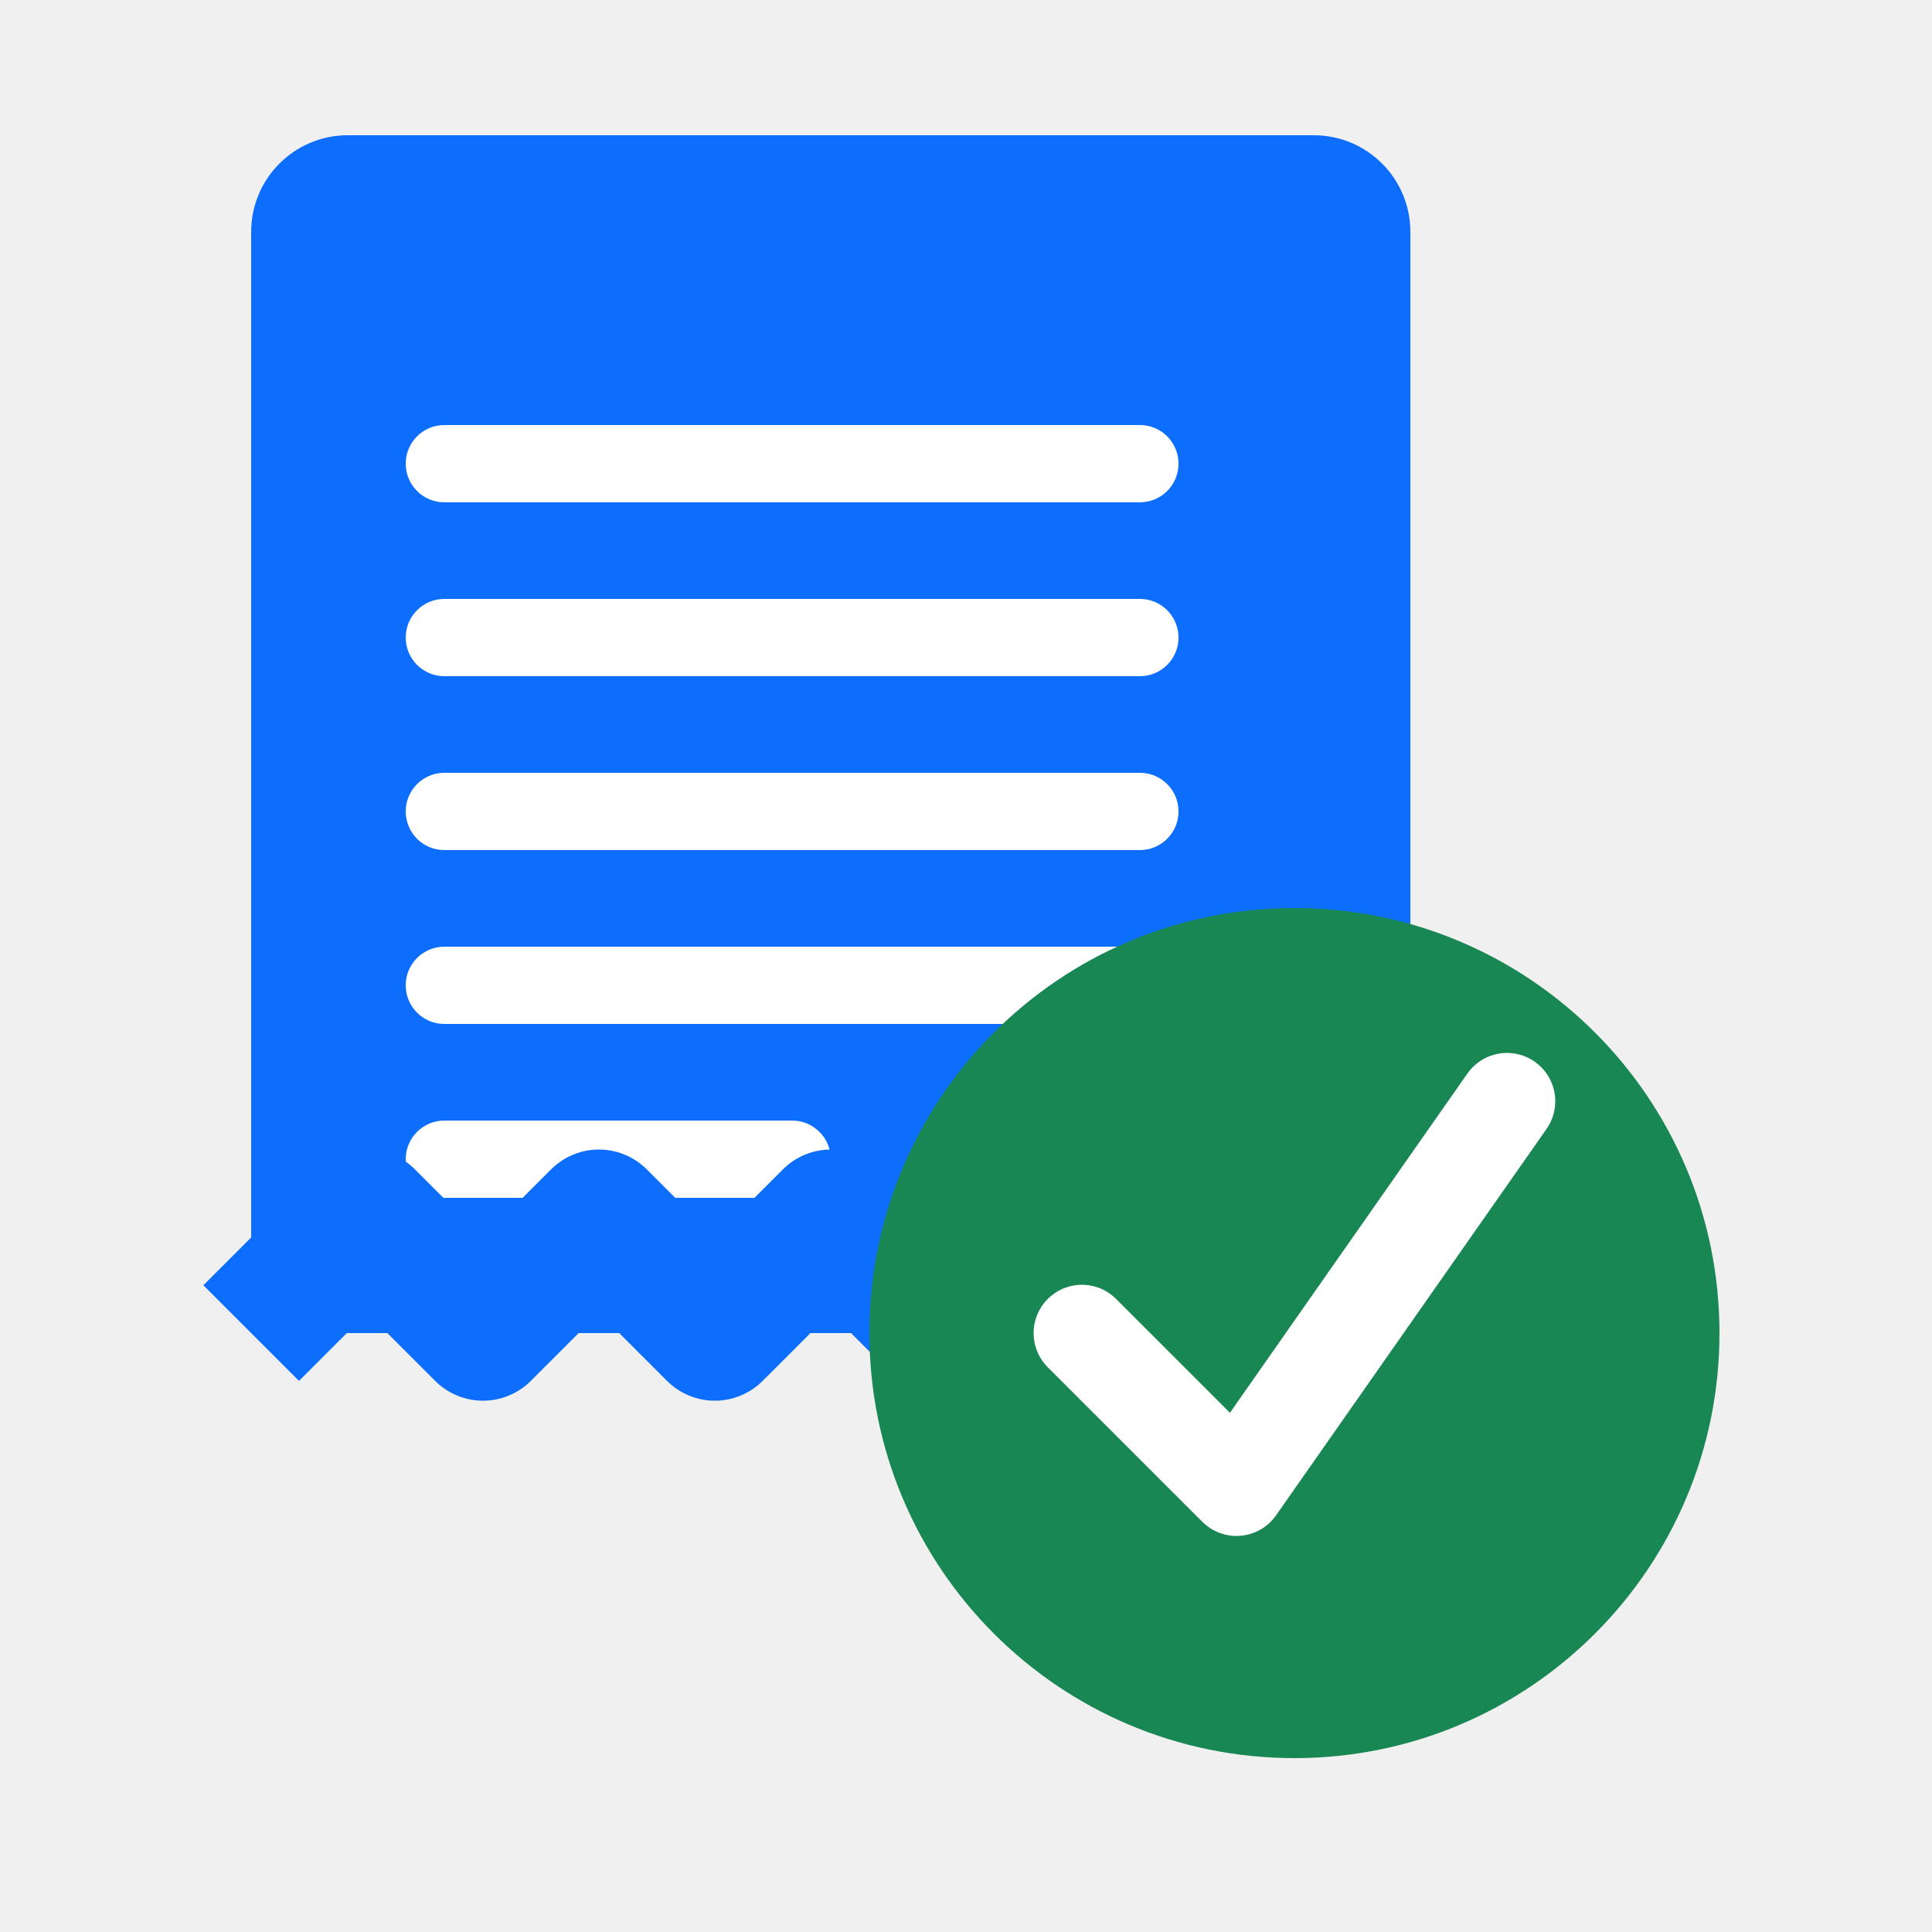
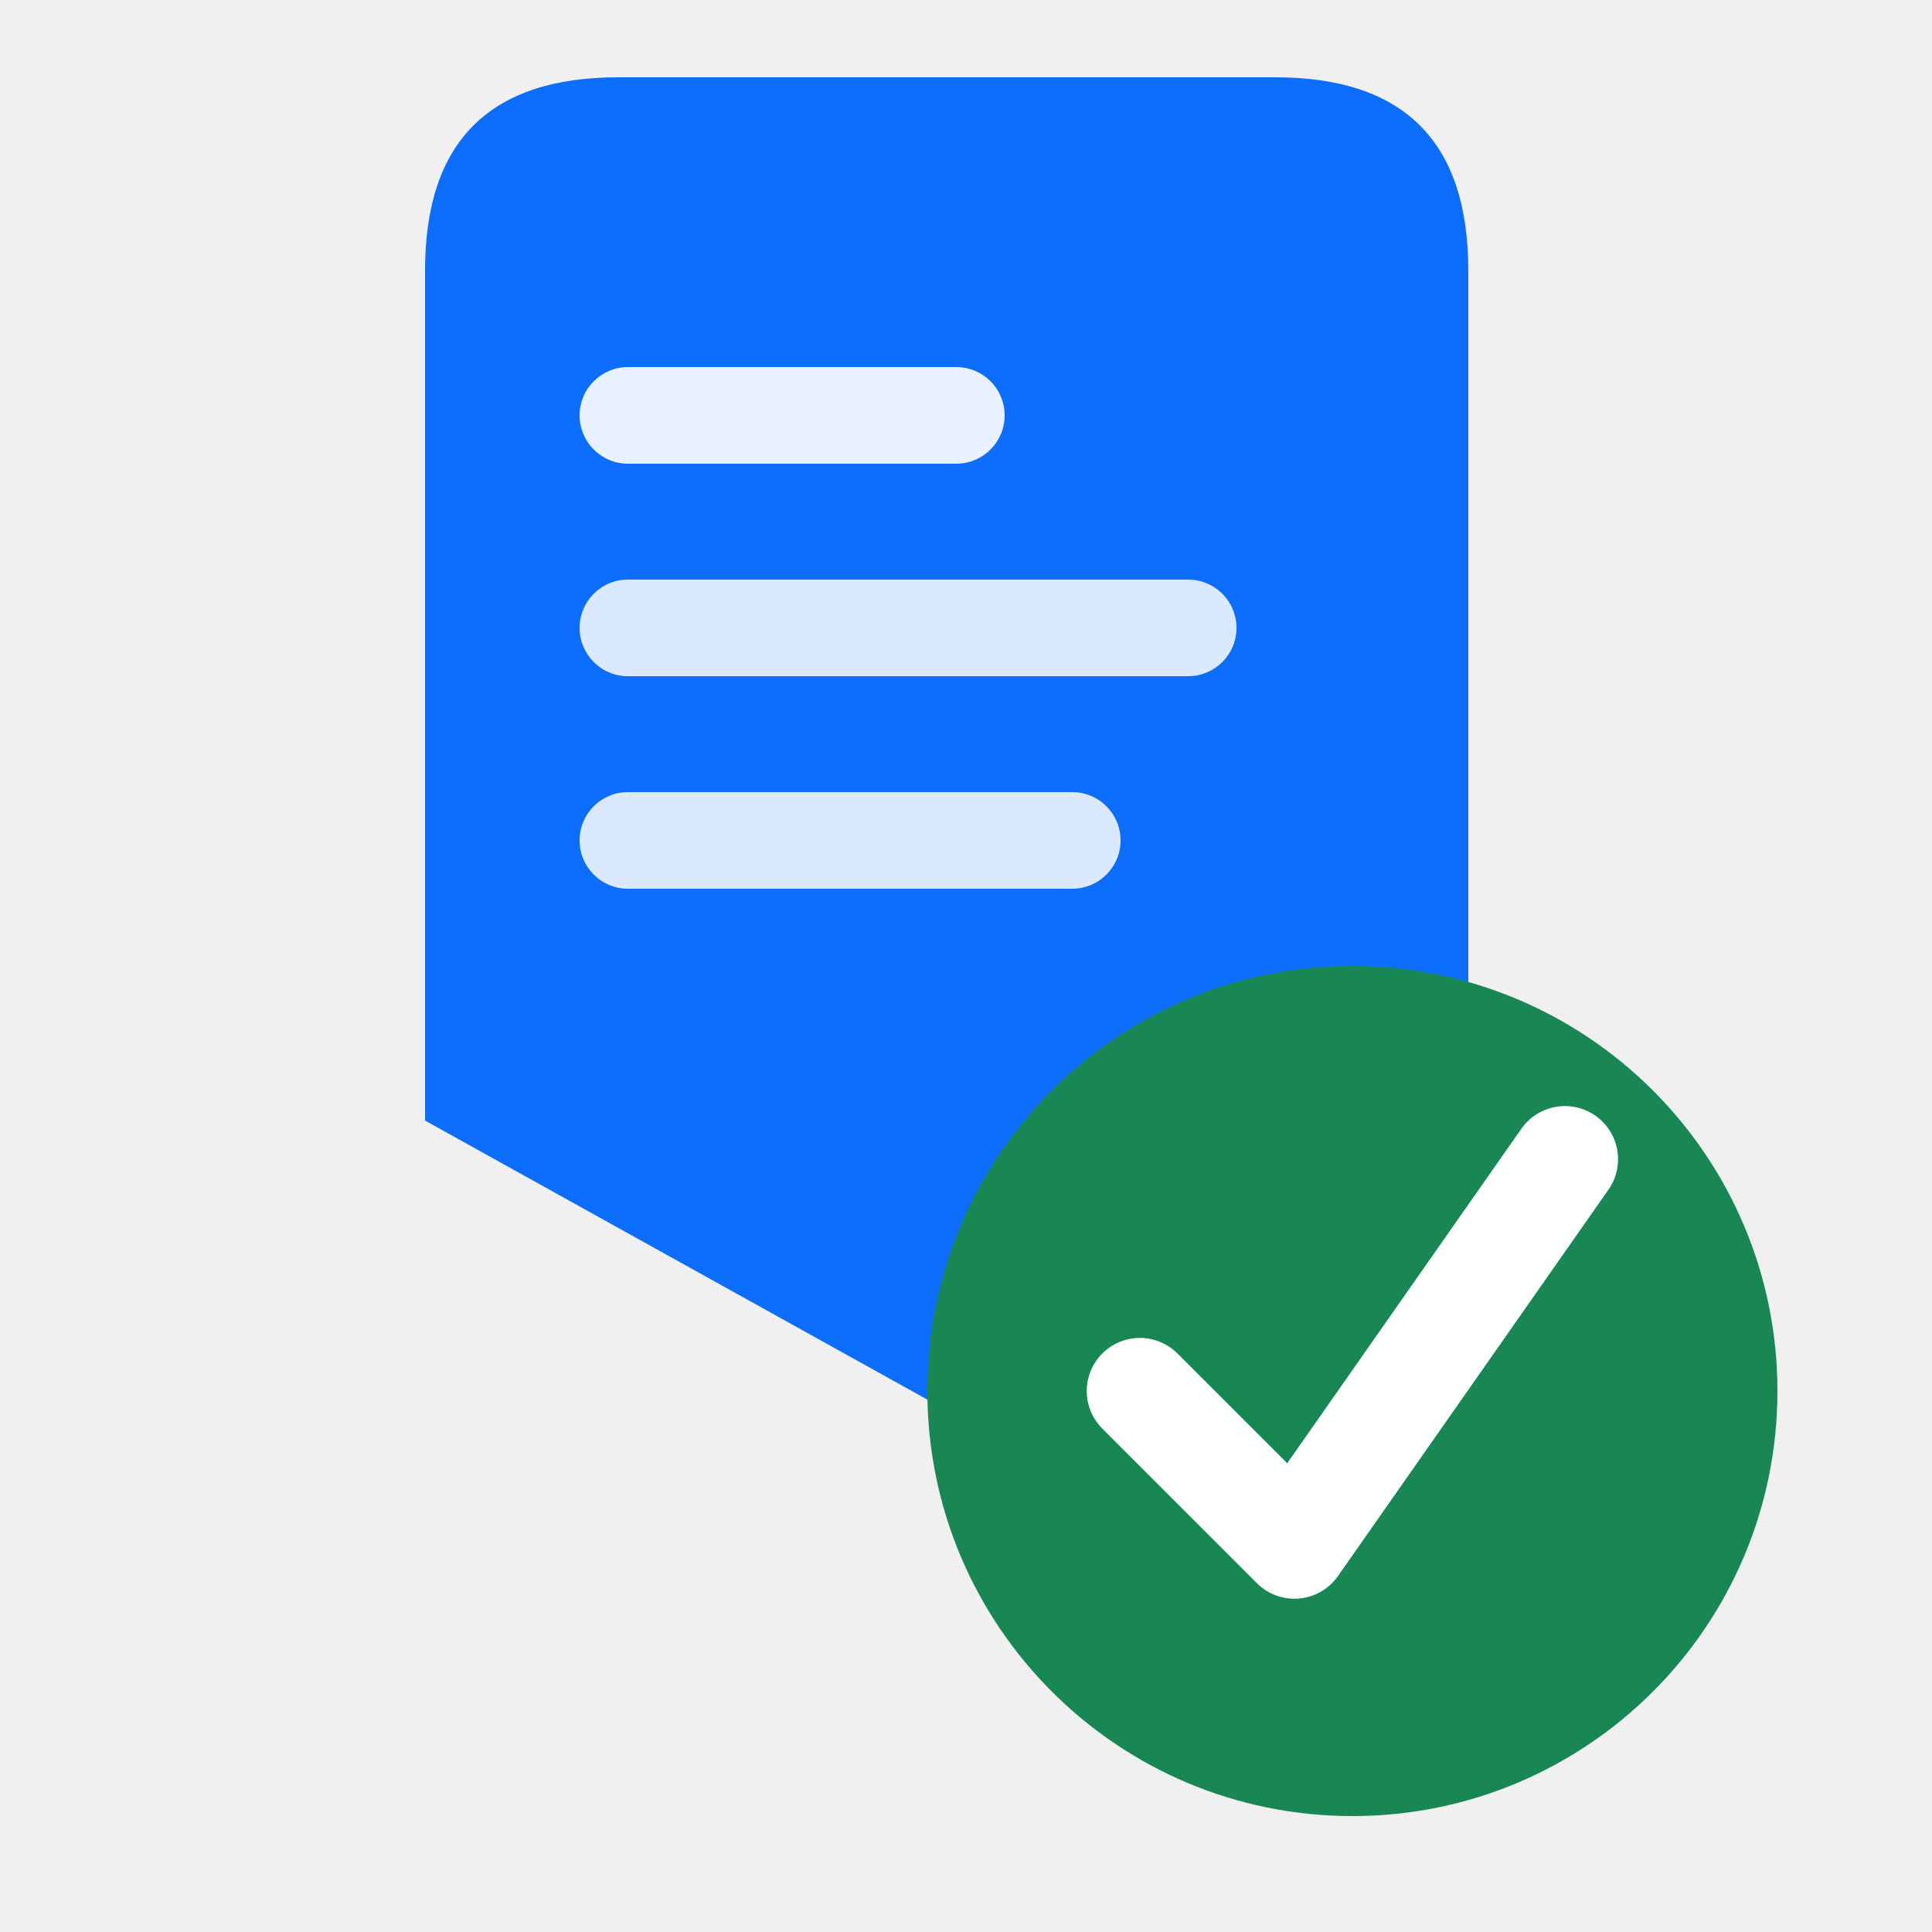
<svg xmlns="http://www.w3.org/2000/svg" viewBox="0 0 100 100">
-   <rect x="13" y="7" width="60" height="62" rx="5" fill="#0d6efd" />
-   <g fill="white">
-     <rect x="21" y="22" width="34" height="4" rx="2" />
-     <rect x="21" y="31" width="34" height="4" rx="2" />
-     <rect x="21" y="40" width="34" height="4" rx="2" />
-     <rect x="21" y="49" width="34" height="4" rx="2" />
-     <rect x="21" y="58" width="22" height="4" rx="2" />
-     <rect x="49" y="22" width="12" height="4" rx="2" />
-     <rect x="49" y="31" width="12" height="4" rx="2" />
-     <rect x="49" y="40" width="12" height="4" rx="2" />
-     <rect x="49" y="49" width="12" height="4" rx="2" />
-   </g>
-   <polyline points="13,69 19,63 25,69 31,63 37,69 43,63 49,69 55,63 61,69 67,63 73,69" fill="none" stroke="#0d6efd" stroke-width="7" stroke-linejoin="round" />
-   <circle cx="67" cy="69" r="22" fill="#198754" />
-   <polyline points="56,69 64,77 78,57" fill="none" stroke="white" stroke-width="5" stroke-linecap="round" stroke-linejoin="round" />
+   <path d="M22,4 L66,4 Q76,4 76,14 L76,58 L49,73 L22,58 L22,14 Q22,4 32,4 Z" fill="#0d6efd" />
+   <rect x="30" y="19" width="22" height="5" rx="2.5" fill="white" opacity="0.9" />
+   <rect x="30" y="30" width="34" height="5" rx="2.5" fill="white" opacity="0.85" />
+   <rect x="30" y="41" width="28" height="5" rx="2.5" fill="white" opacity="0.85" />
+   <circle cx="70" cy="72" r="22" fill="#198754" />
+   <polyline points="59,72 67,80 81,60" fill="none" stroke="white" stroke-width="5.5" stroke-linecap="round" stroke-linejoin="round" />
</svg>
